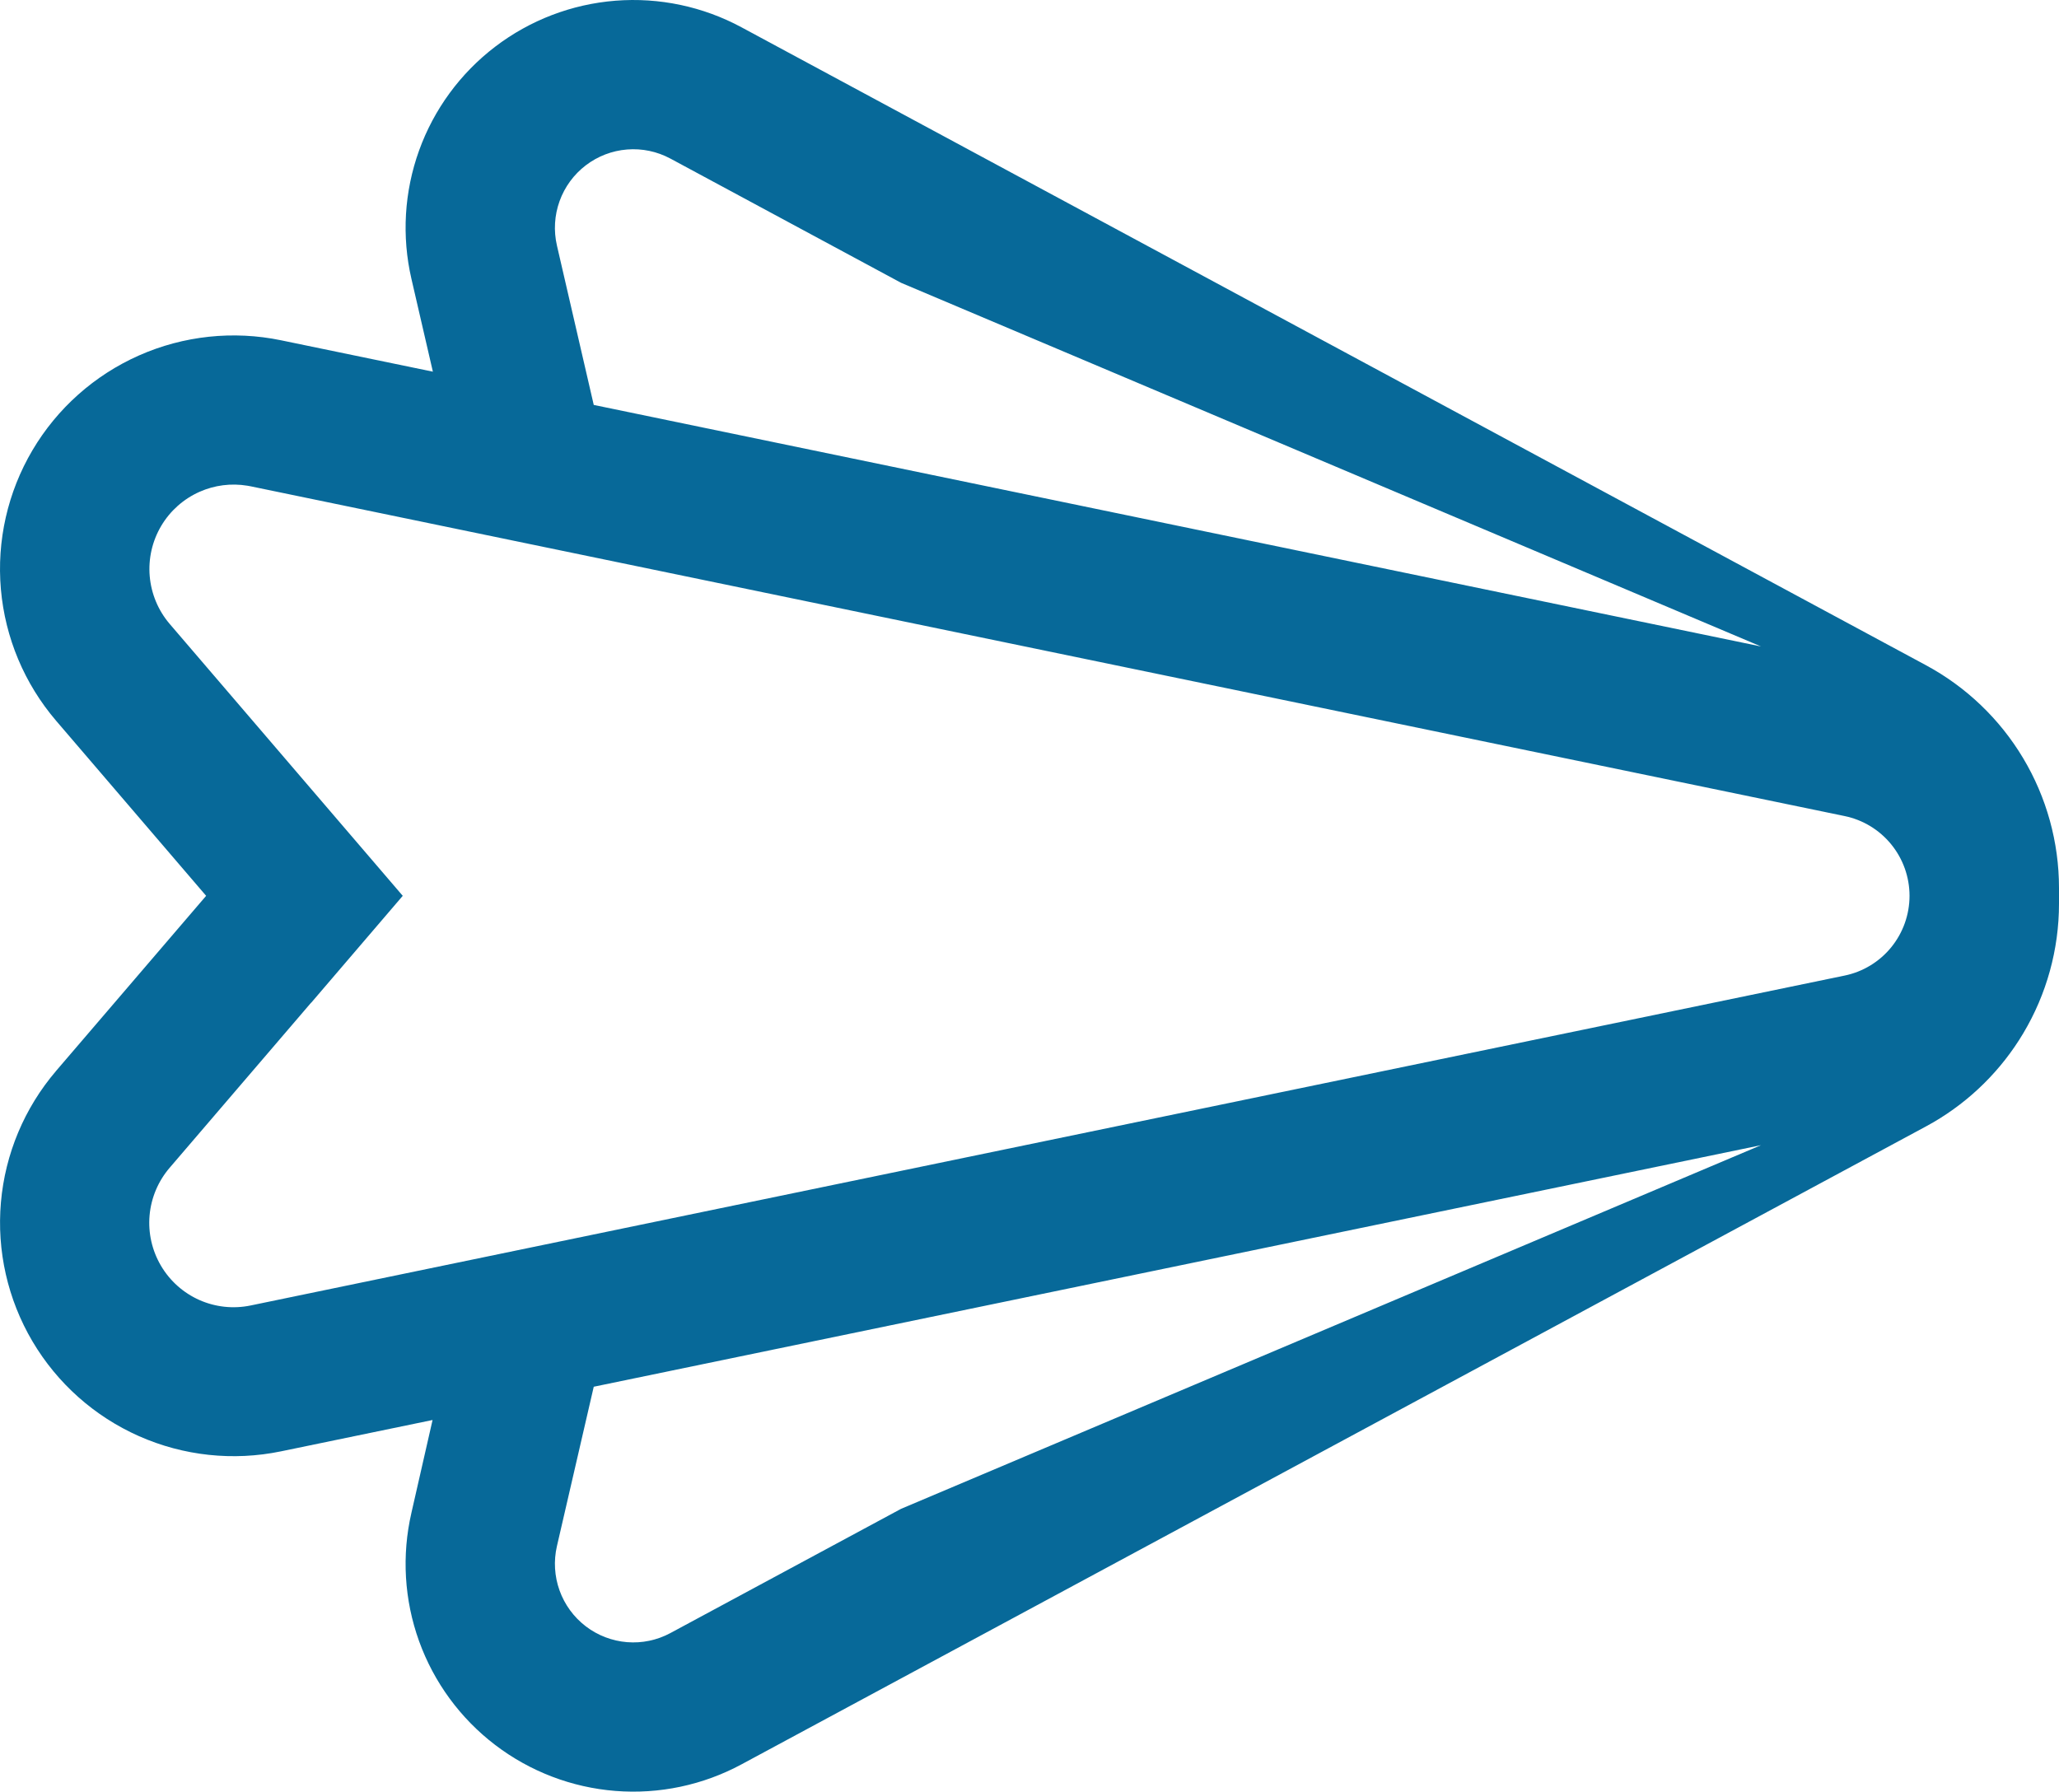
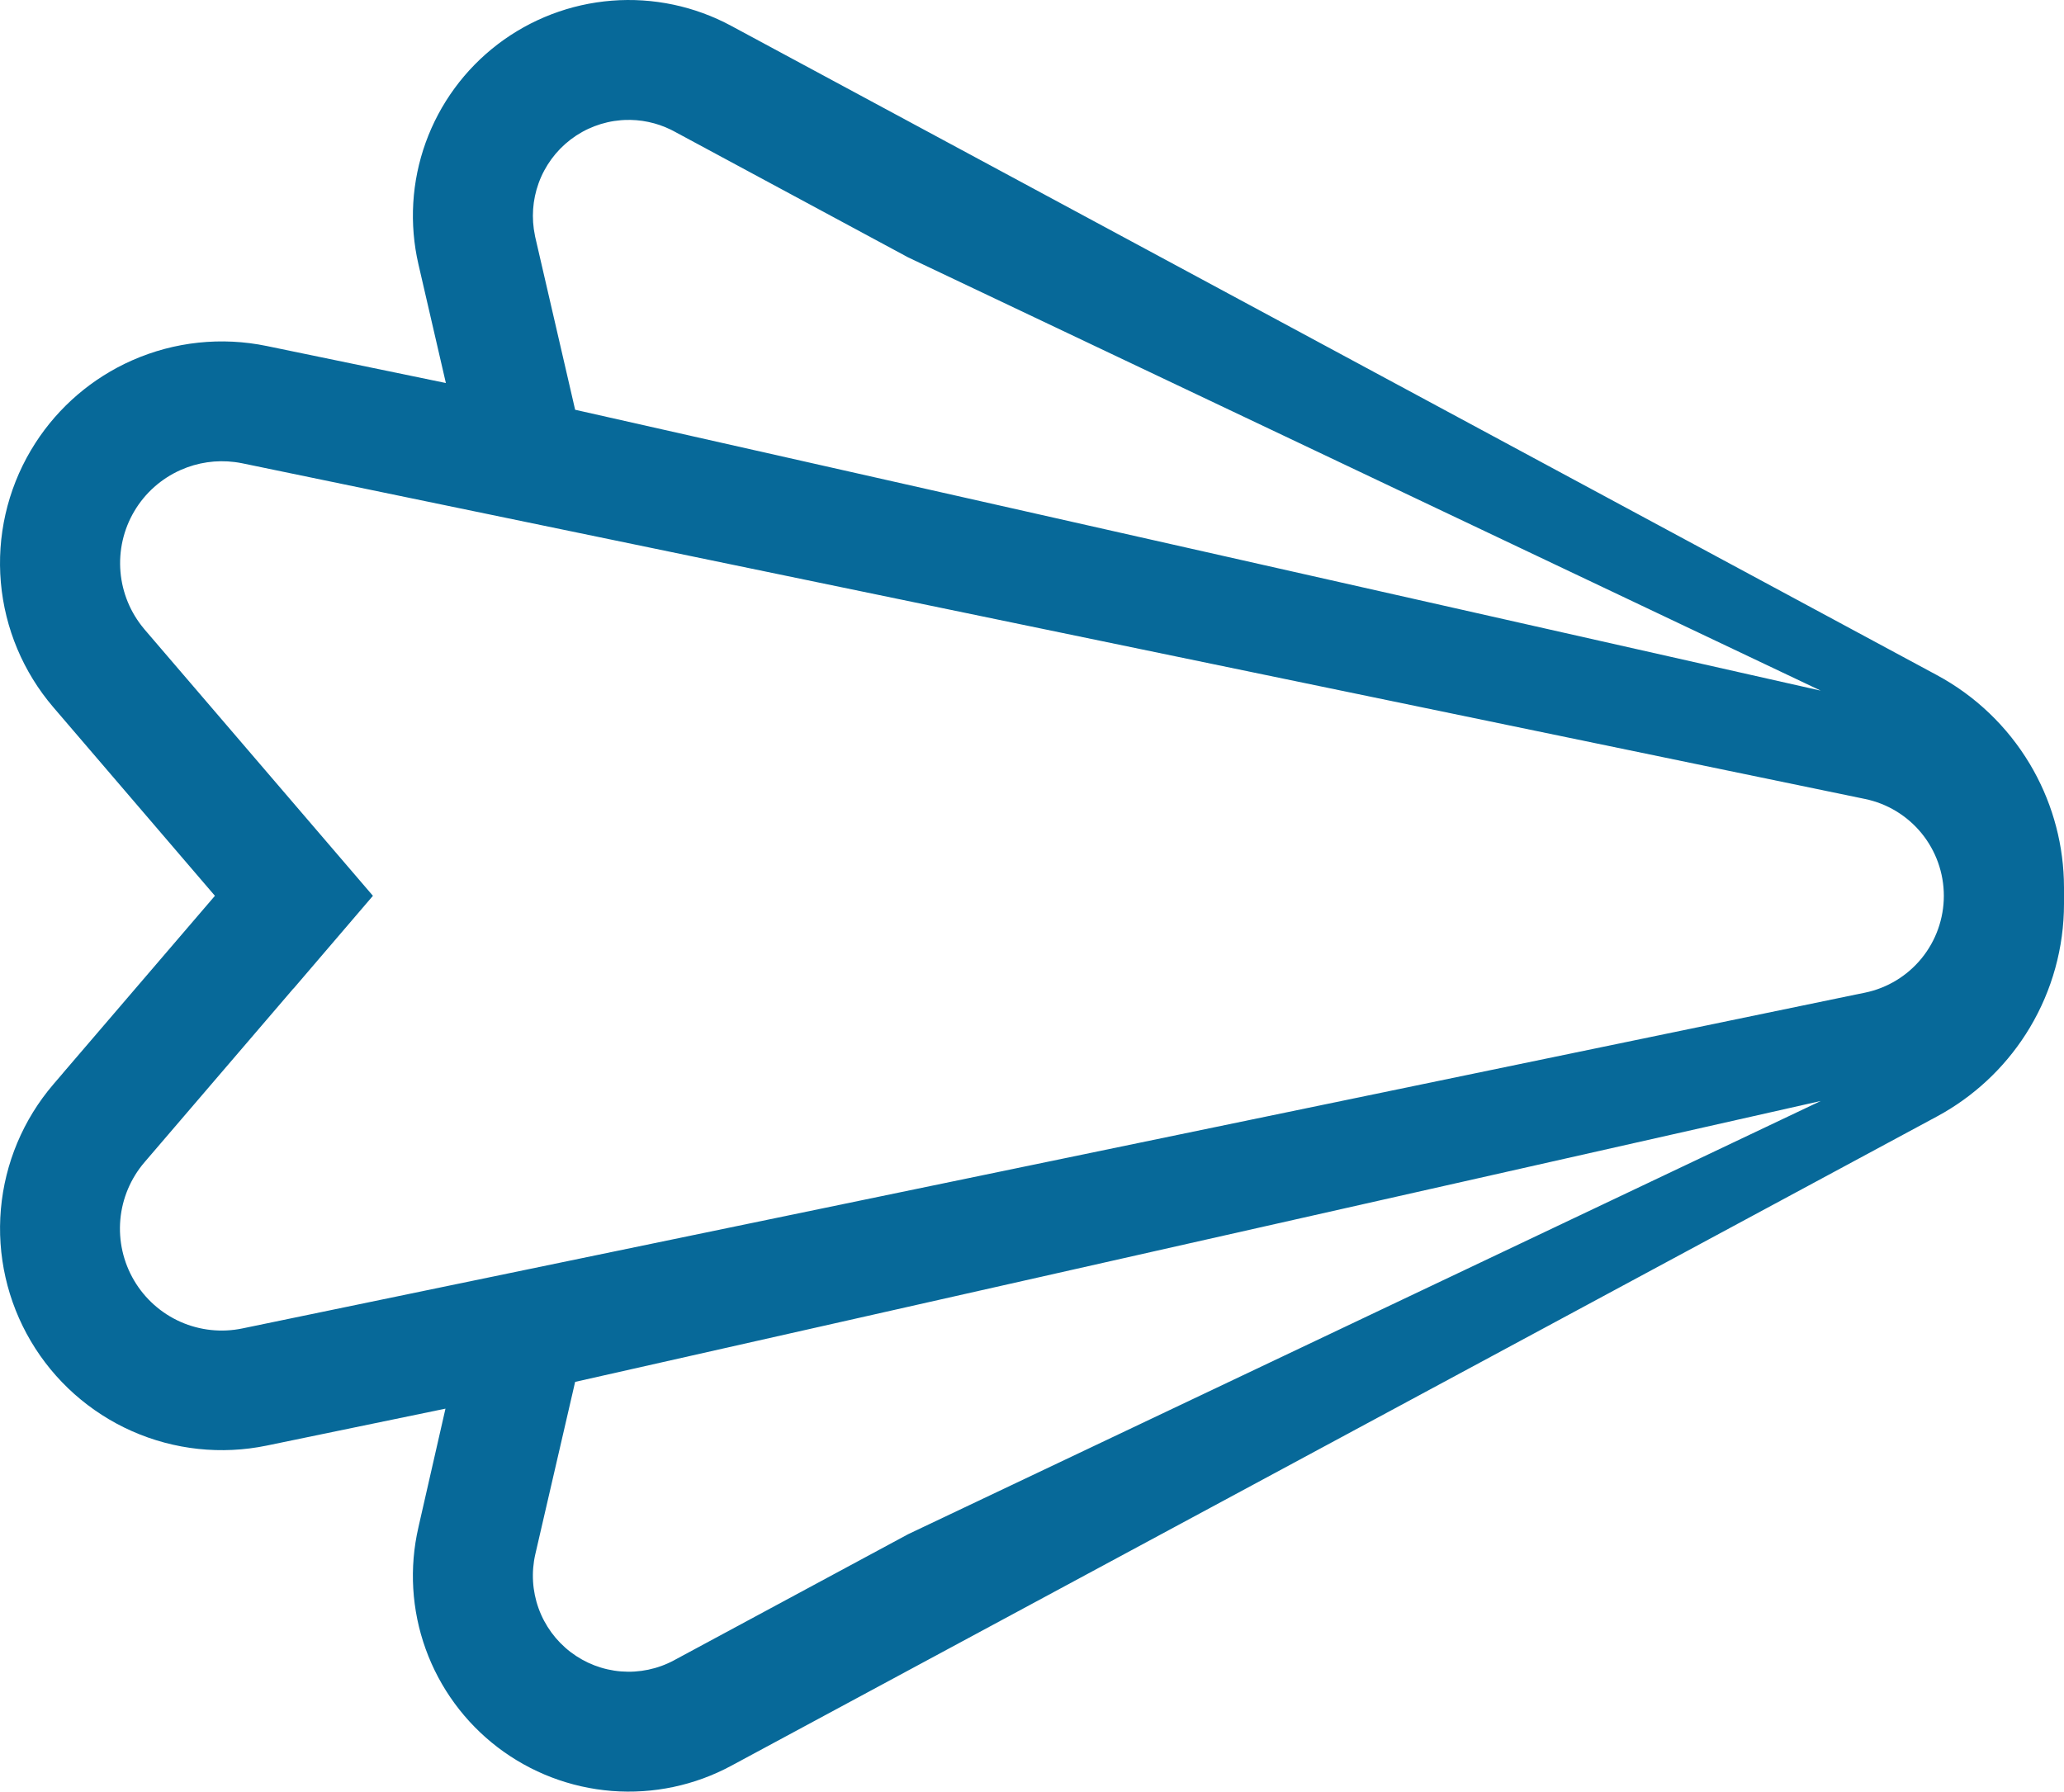
- <svg xmlns="http://www.w3.org/2000/svg" width="131" height="114" viewBox="0 0 131 114" fill="none">
-   <path d="M39.159 0.045C41.94 -0.174 44.725 0.414 47.179 1.738L122.53 42.324C125.091 43.703 127.23 45.748 128.72 48.243C130.211 50.737 130.998 53.587 131 56.492V57.5C131 60.406 130.213 63.258 128.722 65.754C127.325 68.094 125.357 70.039 123.006 71.41L122.53 71.676L47.18 112.262C44.726 113.586 41.94 114.174 39.159 113.955C36.378 113.736 33.72 112.719 31.504 111.028C29.288 109.337 27.607 107.044 26.663 104.425C25.719 101.805 25.55 98.968 26.177 96.255L26.178 96.248L27.521 90.353L17.873 92.348C14.836 92.975 11.678 92.636 8.843 91.38C6.008 90.124 3.639 88.014 2.064 85.346C0.49 82.678 -0.211 79.586 0.059 76.502C0.329 73.417 1.556 70.493 3.571 68.139L3.57 68.138L13.115 57L3.57 45.86C1.555 43.506 0.327 40.581 0.057 37.496C-0.214 34.411 0.489 31.317 2.064 28.649C3.64 25.981 6.011 23.87 8.847 22.615C11.684 21.36 14.844 21.023 17.882 21.652L27.541 23.649L26.177 17.746C25.55 15.033 25.719 12.196 26.663 9.576C27.607 6.956 29.288 4.663 31.504 2.972C33.72 1.281 36.378 0.264 39.159 0.045ZM37.776 88.236L35.433 98.38C35.217 99.318 35.276 100.299 35.602 101.203C35.928 102.108 36.507 102.898 37.269 103.48C38.031 104.062 38.943 104.412 39.896 104.488C40.849 104.565 41.804 104.365 42.648 103.912L42.651 103.91L57.326 96.006L112.041 72.866L37.776 88.236ZM15.732 30.904C14.705 30.735 13.649 30.87 12.694 31.294C11.676 31.747 10.821 32.506 10.253 33.469C9.684 34.433 9.43 35.55 9.526 36.666C9.623 37.782 10.064 38.84 10.789 39.691L10.793 39.696L25.624 57L19.805 63.797H19.796L10.795 74.302C10.064 75.153 9.617 76.212 9.517 77.331C9.418 78.45 9.672 79.571 10.242 80.538C10.811 81.504 11.668 82.267 12.69 82.72C13.712 83.172 14.849 83.292 15.943 83.066L117.357 62.075L117.358 62.075C118.522 61.836 119.57 61.201 120.323 60.277C121.077 59.353 121.49 58.195 121.49 57C121.49 55.805 121.077 54.647 120.323 53.723C119.57 52.799 118.523 52.165 117.36 51.925L15.943 30.942L15.938 30.941L15.732 30.904ZM39.896 9.512C38.943 9.588 38.031 9.938 37.269 10.52C36.507 11.102 35.928 11.892 35.602 12.797C35.276 13.701 35.217 14.681 35.433 15.618V15.62L37.776 25.765L112.041 41.134L57.326 17.993L42.651 10.089L42.648 10.088C41.804 9.635 40.849 9.435 39.896 9.512Z" fill="#076999" />
+ <svg xmlns="http://www.w3.org/2000/svg" width="129" height="112" viewBox="0 0 129 112" fill="none">
+   <path d="M38.237 0.042C40.826 -0.162 43.419 0.385 45.704 1.618L121.057 42.204C123.458 43.497 125.464 45.416 126.862 47.756C128.173 49.949 128.904 52.436 128.991 54.982L129 55.492V56.5C129 59.225 128.262 61.901 126.864 64.241C125.556 66.431 123.716 68.252 121.518 69.537L121.042 69.804L45.706 110.382C43.421 111.615 40.826 112.162 38.237 111.958C35.648 111.754 33.174 110.808 31.11 109.234C29.047 107.659 27.483 105.524 26.604 103.085C25.725 100.647 25.568 98.006 26.151 95.481L26.161 95.439L26.162 95.428L27.842 88.059L16.671 90.368C13.838 90.953 10.893 90.637 8.249 89.466C5.605 88.294 3.394 86.326 1.926 83.838C0.457 81.35 -0.197 78.465 0.055 75.589C0.307 72.712 1.452 69.985 3.331 67.789L3.932 67.088L3.93 67.086L13.433 56L3.33 44.209C1.451 42.013 0.305 39.286 0.053 36.409C-0.199 33.532 0.456 30.646 1.926 28.157L2.21 27.697C3.673 25.426 5.772 23.627 8.252 22.529C10.898 21.358 13.846 21.044 16.68 21.632L27.867 23.944L26.152 16.52C25.569 13.995 25.725 11.353 26.604 8.915C27.483 6.476 29.047 4.341 31.11 2.766C33.174 1.192 35.648 0.246 38.237 0.042ZM35.945 86.386L35.802 87.011L33.458 97.156C33.199 98.28 33.27 99.457 33.661 100.542C34.052 101.627 34.748 102.576 35.662 103.275C36.576 103.973 37.672 104.394 38.816 104.486C39.961 104.577 41.108 104.338 42.121 103.794L42.164 103.771L42.168 103.768L56.76 95.907L113.798 68.826L35.945 86.386ZM14.665 28.884C13.518 28.738 12.351 28.909 11.289 29.381C10.081 29.918 9.066 30.818 8.392 31.961C7.717 33.103 7.416 34.429 7.53 35.752C7.643 37.064 8.159 38.308 9.006 39.313L9.011 39.318L9.021 39.333L23.308 56L18.346 61.797H18.336L18.037 62.147L9.036 72.65C8.17 73.659 7.639 74.915 7.521 76.242C7.404 77.569 7.705 78.899 8.38 80.045C9.055 81.191 10.072 82.097 11.285 82.634C12.499 83.171 13.849 83.314 15.146 83.045L116.029 62.163L116.03 62.164L116.56 62.055C117.949 61.769 119.2 61.011 120.099 59.909C120.997 58.807 121.49 57.426 121.49 56C121.49 54.574 120.997 53.193 120.099 52.091C119.2 50.989 117.95 50.232 116.562 49.946L15.146 28.963L15.141 28.962L15.135 28.961L15.117 28.957L14.912 28.92L14.903 28.918L14.895 28.917L14.665 28.884ZM39.031 7.501L38.816 7.514C37.672 7.606 36.576 8.026 35.662 8.724C34.748 9.423 34.052 10.373 33.661 11.458C33.284 12.503 33.206 13.632 33.433 14.72V14.734L33.458 14.845L35.802 24.99L35.945 25.615L113.796 43.174L56.752 16.086L42.168 8.231L42.164 8.229L42.121 8.206L41.93 8.107C41.029 7.665 40.032 7.457 39.031 7.501Z" fill="#076999" />
</svg>
